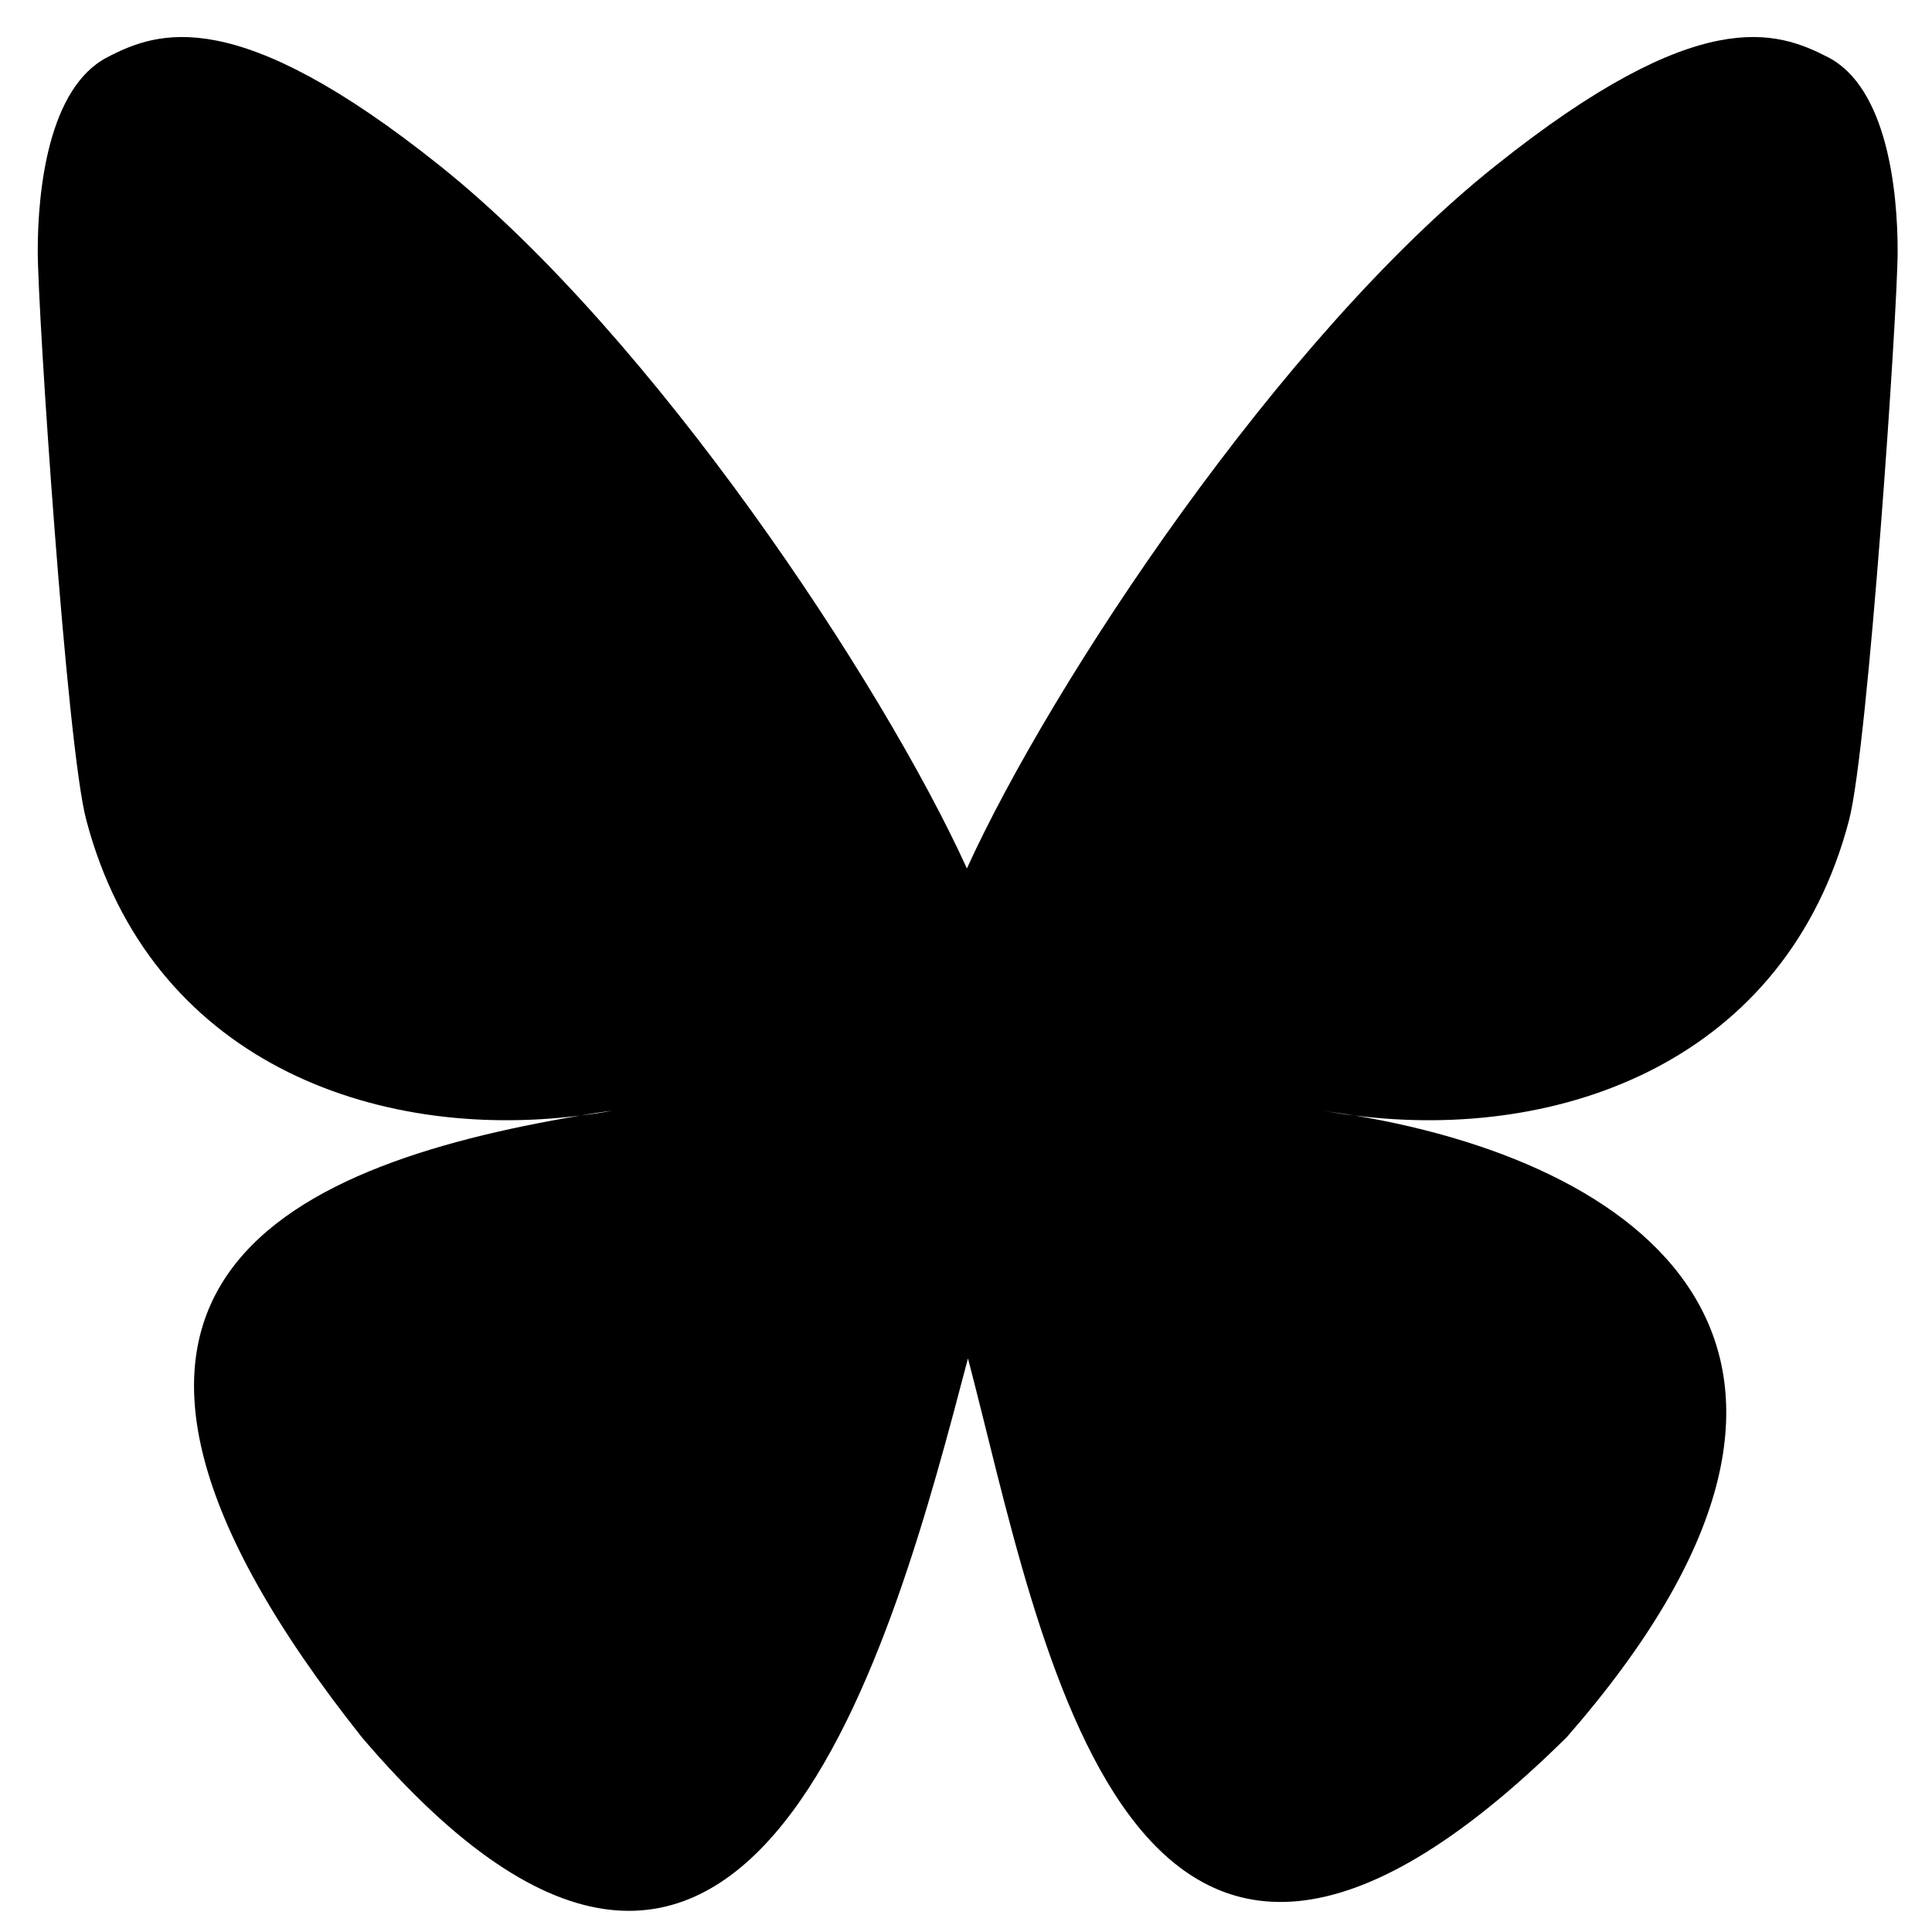
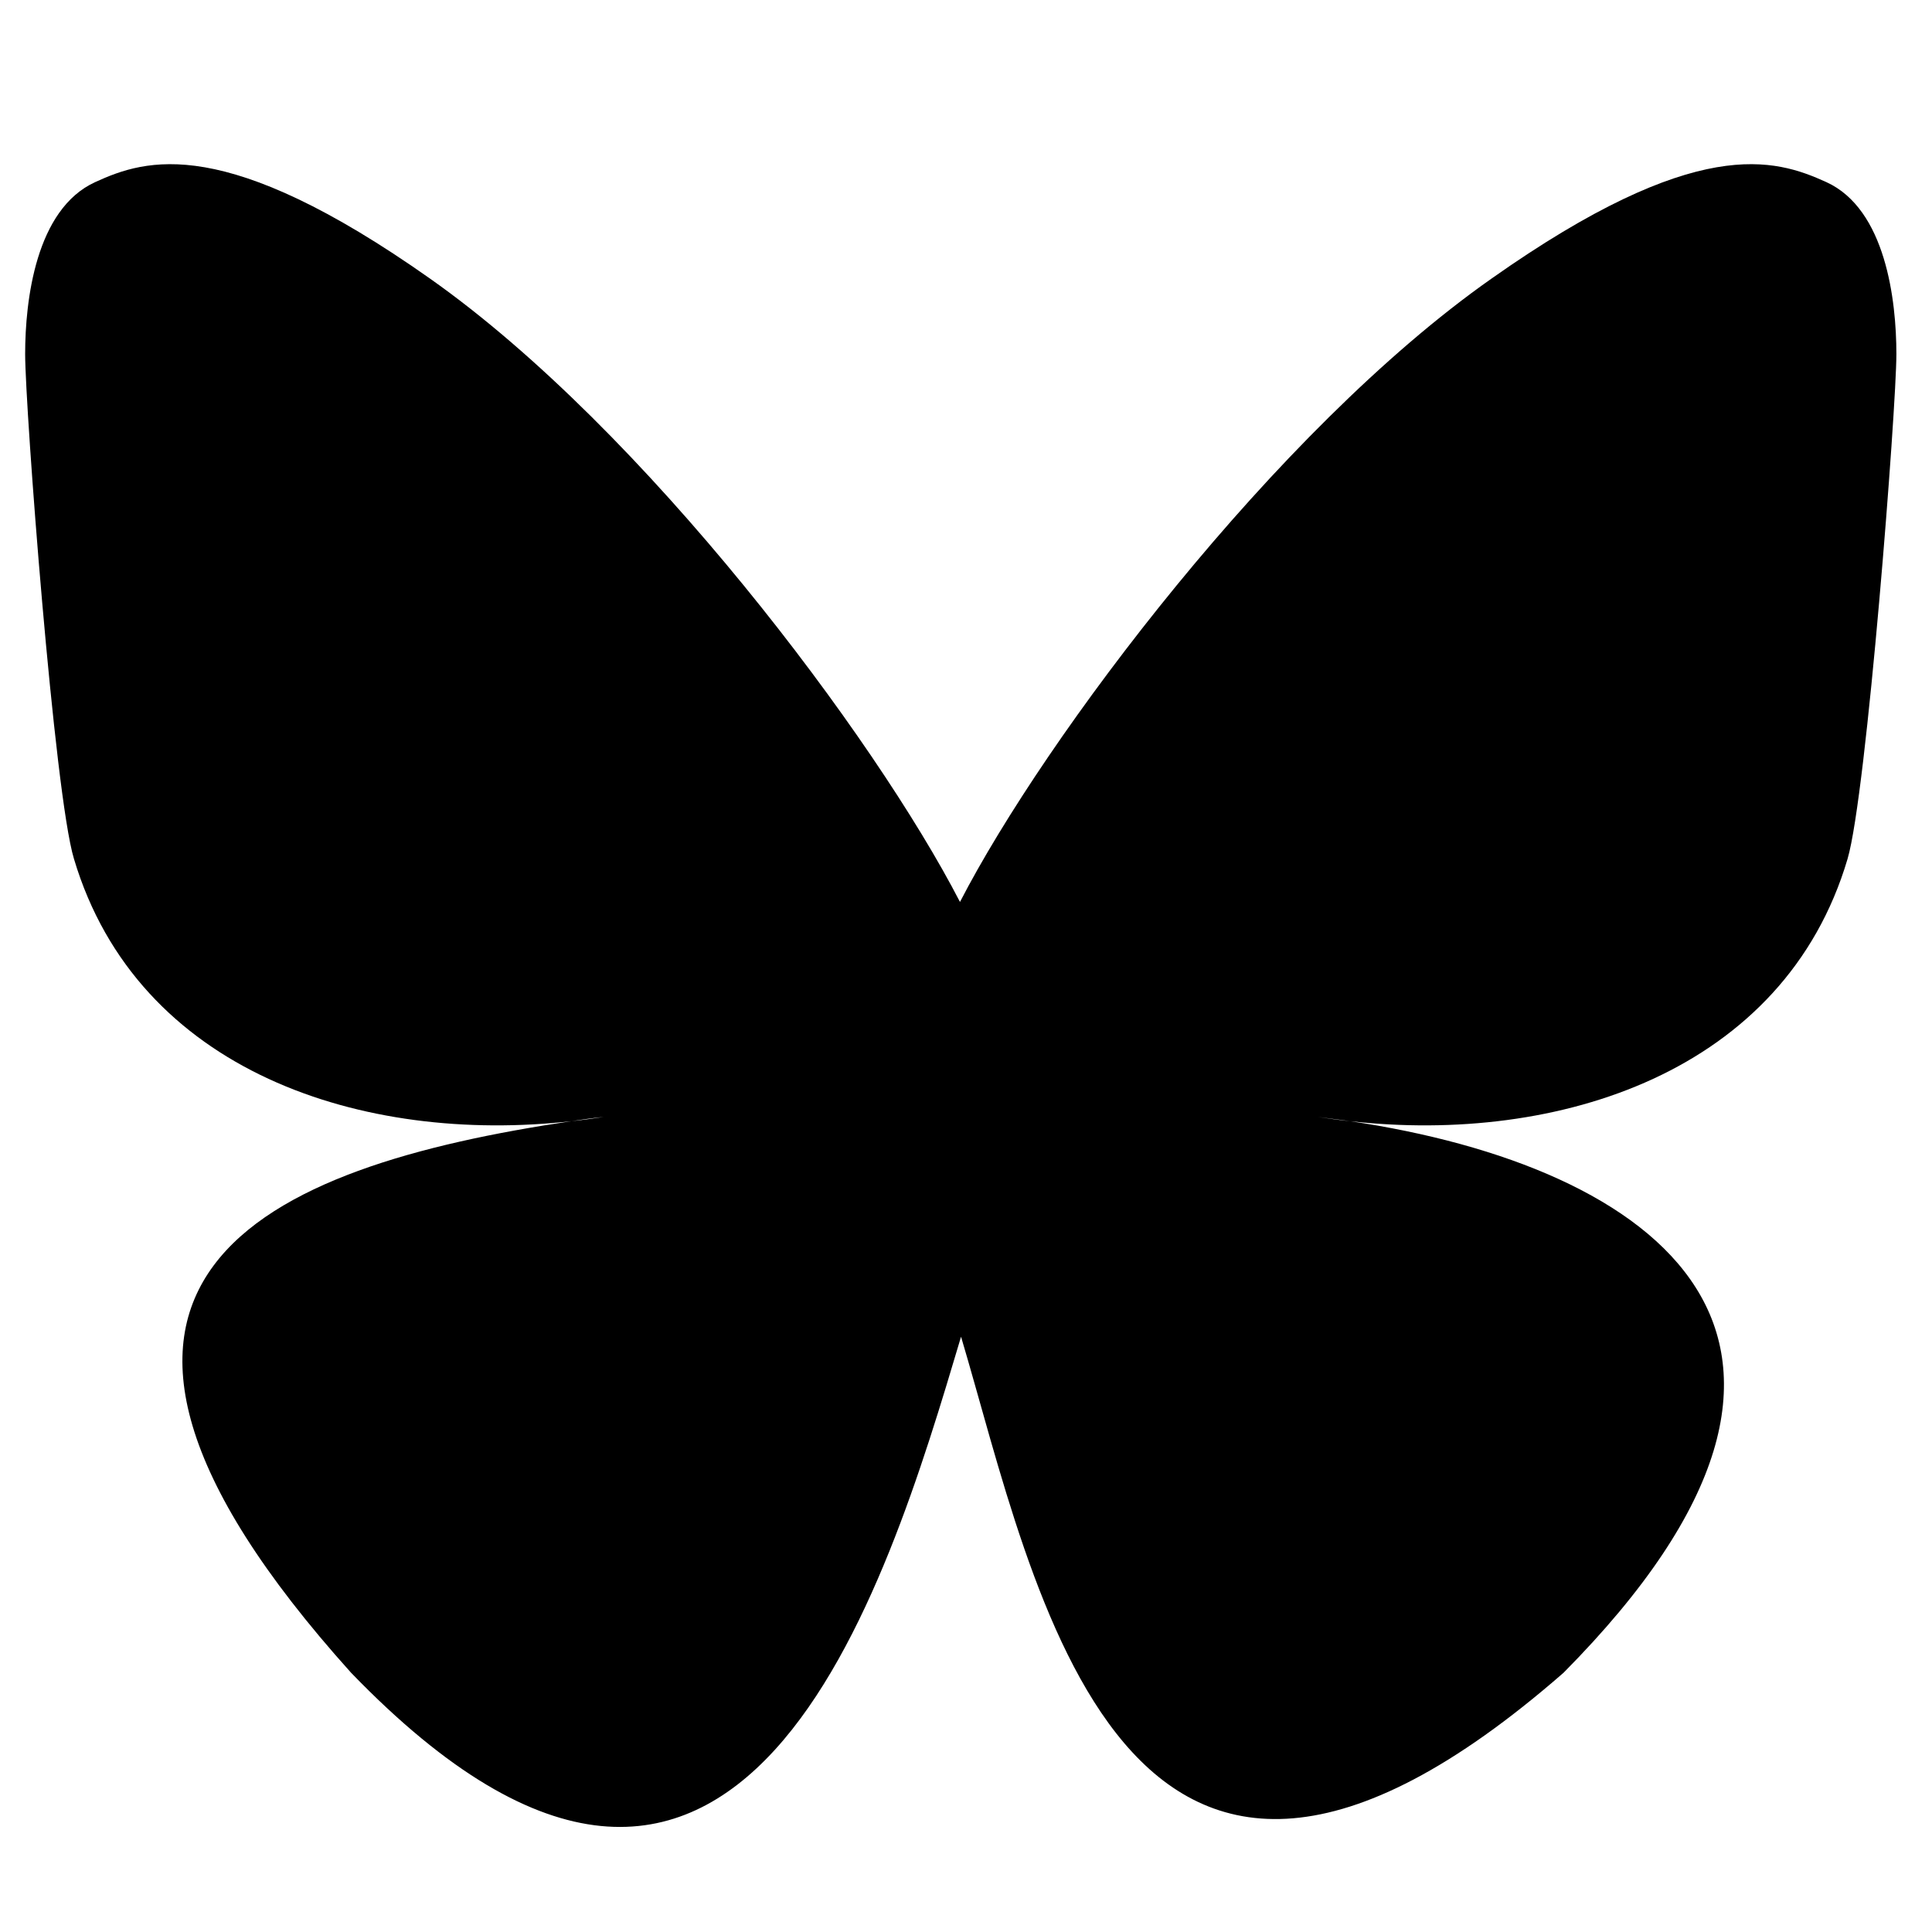
<svg xmlns="http://www.w3.org/2000/svg" width="512" height="512" version="1.1" id="svg1" viewBox="0 0 512 512">
  <defs id="defs1" />
-   <path d="M 256.236,230.14 C 233.863,180.994 173.178,89.195 116.687,44.015 62.573,0.735 41.879,8.186 28.458,15.162 12.798,23.247 10.001,50.515 10.001,66.528 c 0,16.013 7.691,131.589 12.865,150.773 16.78,63.733 76.207,85.294 131.017,78.318 2.797,-0.476 5.593,-0.951 8.53,-1.268 -2.797,0.476 -5.733,0.951 -8.53,1.268 C 73.621,309.095 2.172,342.229 95.853,460.344 198.767,581.151 236.94,434.502 256.52,359.992 c 19.576,74.355 42.088,215.773 158.704,100.352 87.676,-100.352 24.051,-151.245 -56.211,-164.725 -2.797,-0.317 -5.733,-0.793 -8.53,-1.268 2.936,0.476 5.733,0.793 8.53,1.268 54.813,6.976 114.377,-14.586 131.017,-78.318 5.034,-19.342 12.865,-134.759 12.865,-150.773 0,-16.014 -2.797,-43.281 -18.457,-51.367 C 470.874,8.186 450.318,0.735 396.209,44.015 339.299,89.357 278.611,180.991 256.243,230.14 Z" fill="#1185fe" id="path1" style="fill:#000000;stroke-width:0.905" />
+   <path d="M 254.401,239.021 C 231.892,195.41 170.836,113.951 114.001,73.86 59.557,35.455 38.737,42.066 25.235,48.256 9.479,55.431 6.665,79.628 6.665,93.837 c 0,14.209 7.737,116.767 12.943,133.79 16.882,56.554 76.671,75.686 131.815,69.496 2.814,-0.422 5.627,-0.844 8.582,-1.125 -2.814,0.422 -5.768,0.844 -8.582,1.125 C 70.673,309.082 -1.211,338.484 93.041,443.295 196.581,550.495 234.988,420.364 254.687,354.246 c 19.695,65.98 42.345,191.469 159.671,89.048 88.21,-89.048 24.197,-134.209 -56.554,-146.171 -2.814,-0.281 -5.768,-0.703 -8.582,-1.125 2.954,0.422 5.768,0.703 8.582,1.125 55.147,6.19 115.074,-12.943 131.815,-69.496 5.065,-17.163 12.943,-119.58 12.943,-133.79 0,-14.21 -2.814,-38.406 -18.57,-45.581 -13.646,-6.19 -34.327,-12.802 -88.766,25.604 C 337.97,114.095 276.912,195.407 254.408,239.021 Z" fill="#1185fe" id="path1" style="fill:#000000;stroke-width:0.855" />
</svg>
